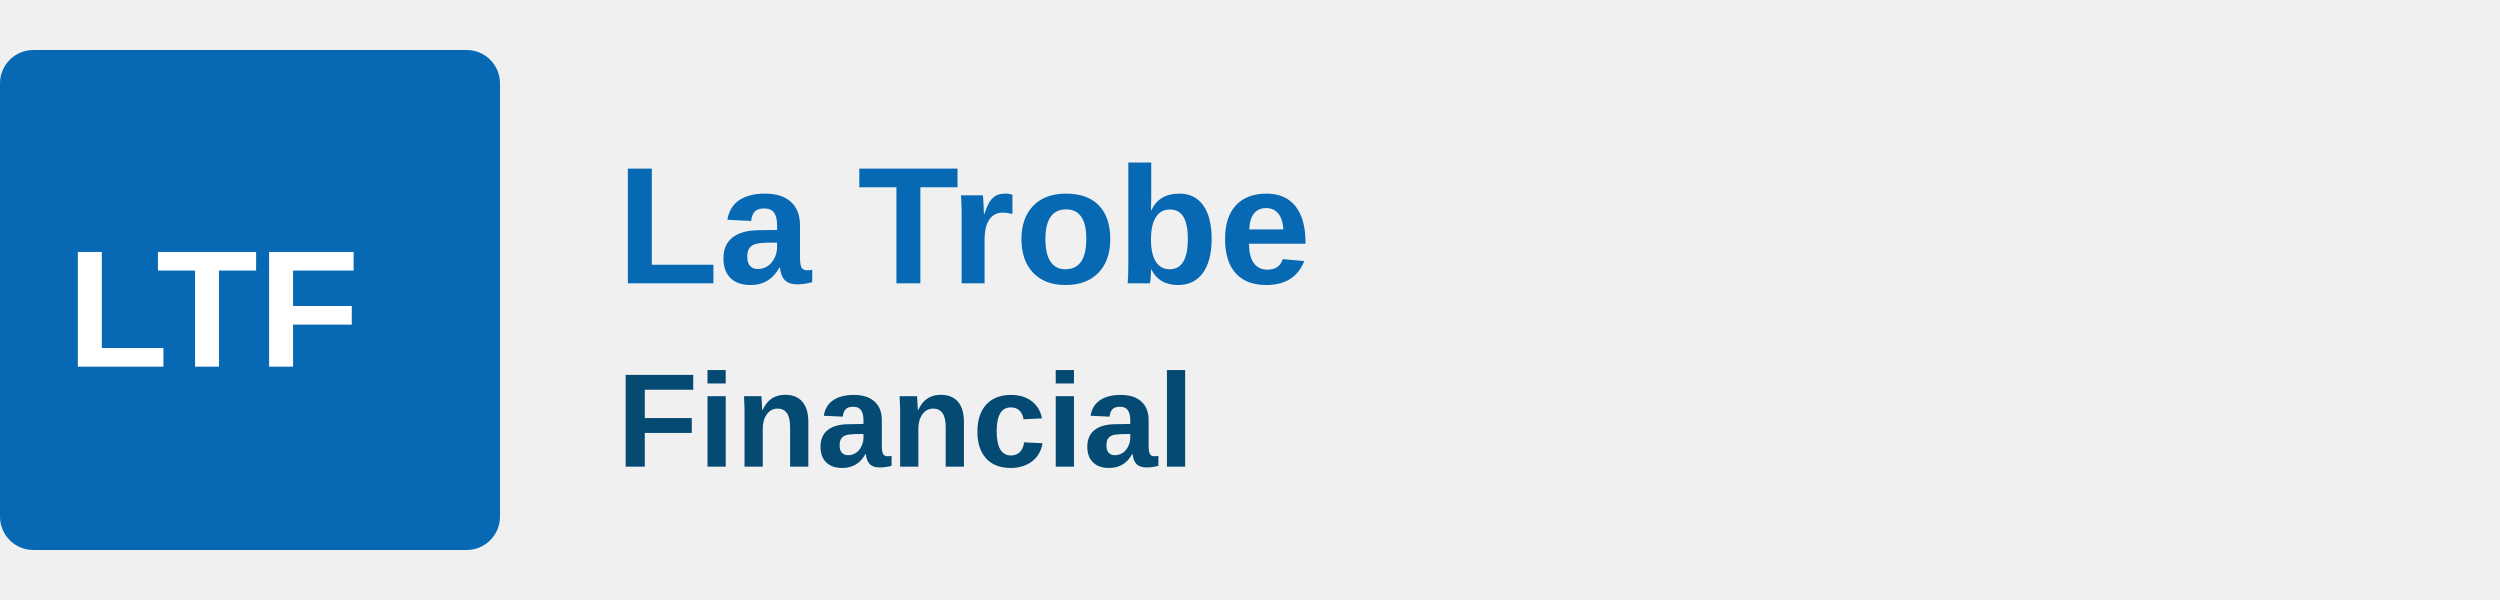
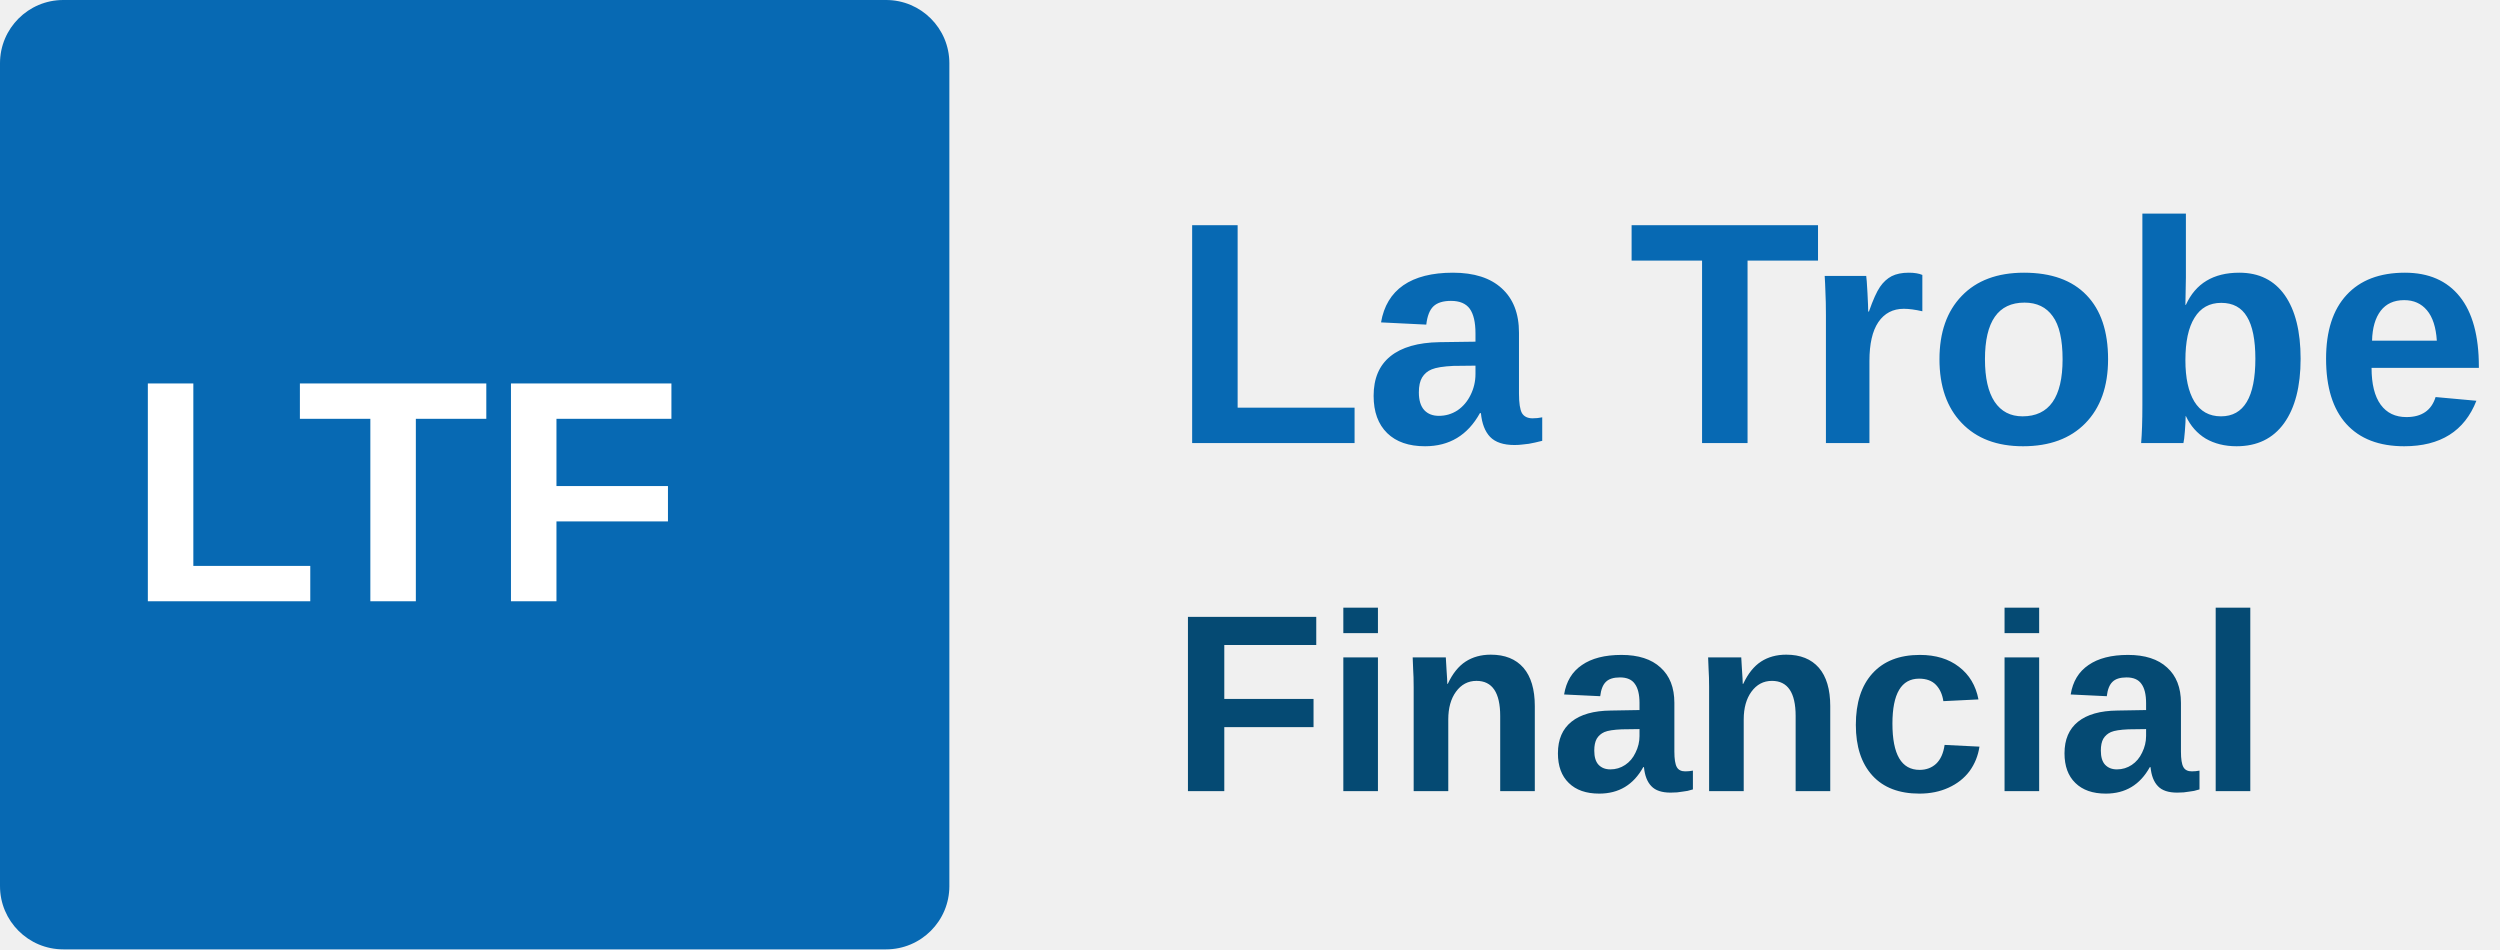
- <svg xmlns="http://www.w3.org/2000/svg" viewBox="0 0 300 72" fill="none">
+ <svg xmlns="http://www.w3.org/2000/svg" width="158" height="60" viewBox="0 6 158 60" fill="none">
  <rect x="0" y="6" width="60" height="60" rx="4" fill="#0769B3" />
  <text x="8" y="44" fill="#FFFFFF" font-family="Arial, Helvetica, sans-serif" font-size="20" font-weight="700">LTF</text>
  <text x="74" y="34" fill="#0769B3" font-family="Arial, Helvetica, sans-serif" font-size="20" font-weight="700">La Trobe</text>
  <text x="74" y="56" fill="#054A73" font-family="Arial, Helvetica, sans-serif" font-size="16" font-weight="600">Financial</text>
</svg>
